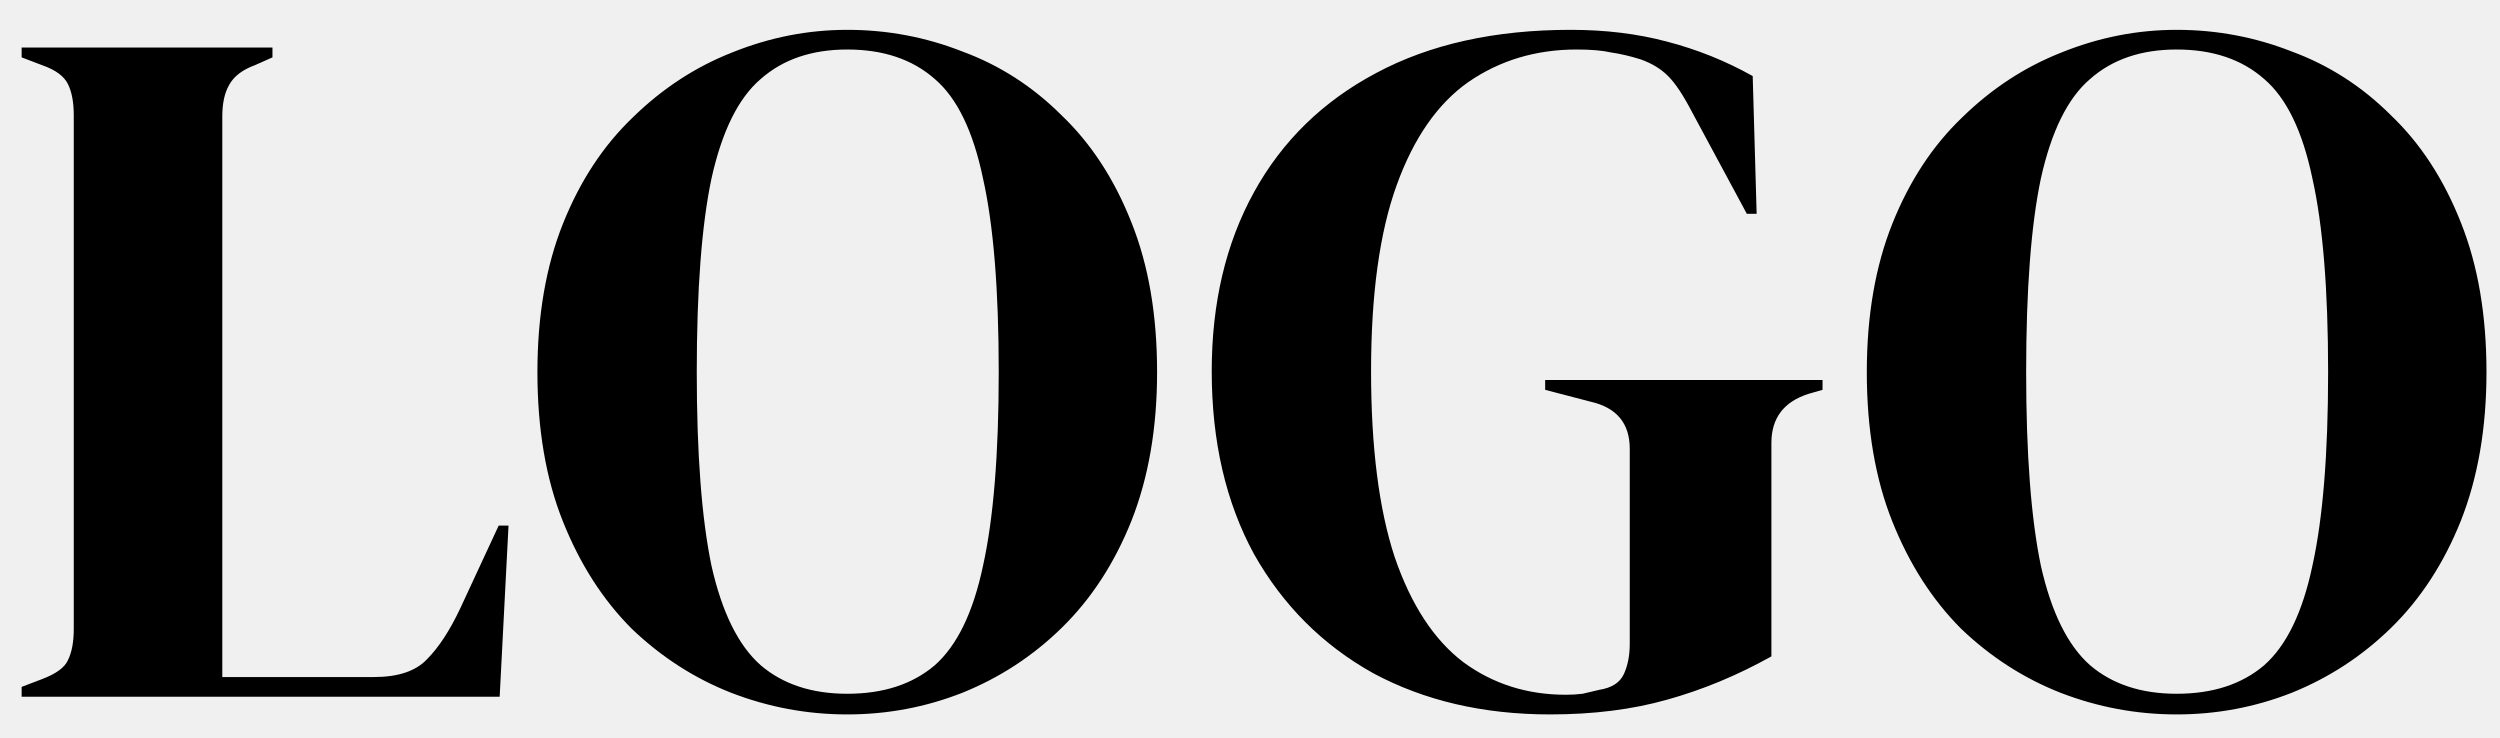
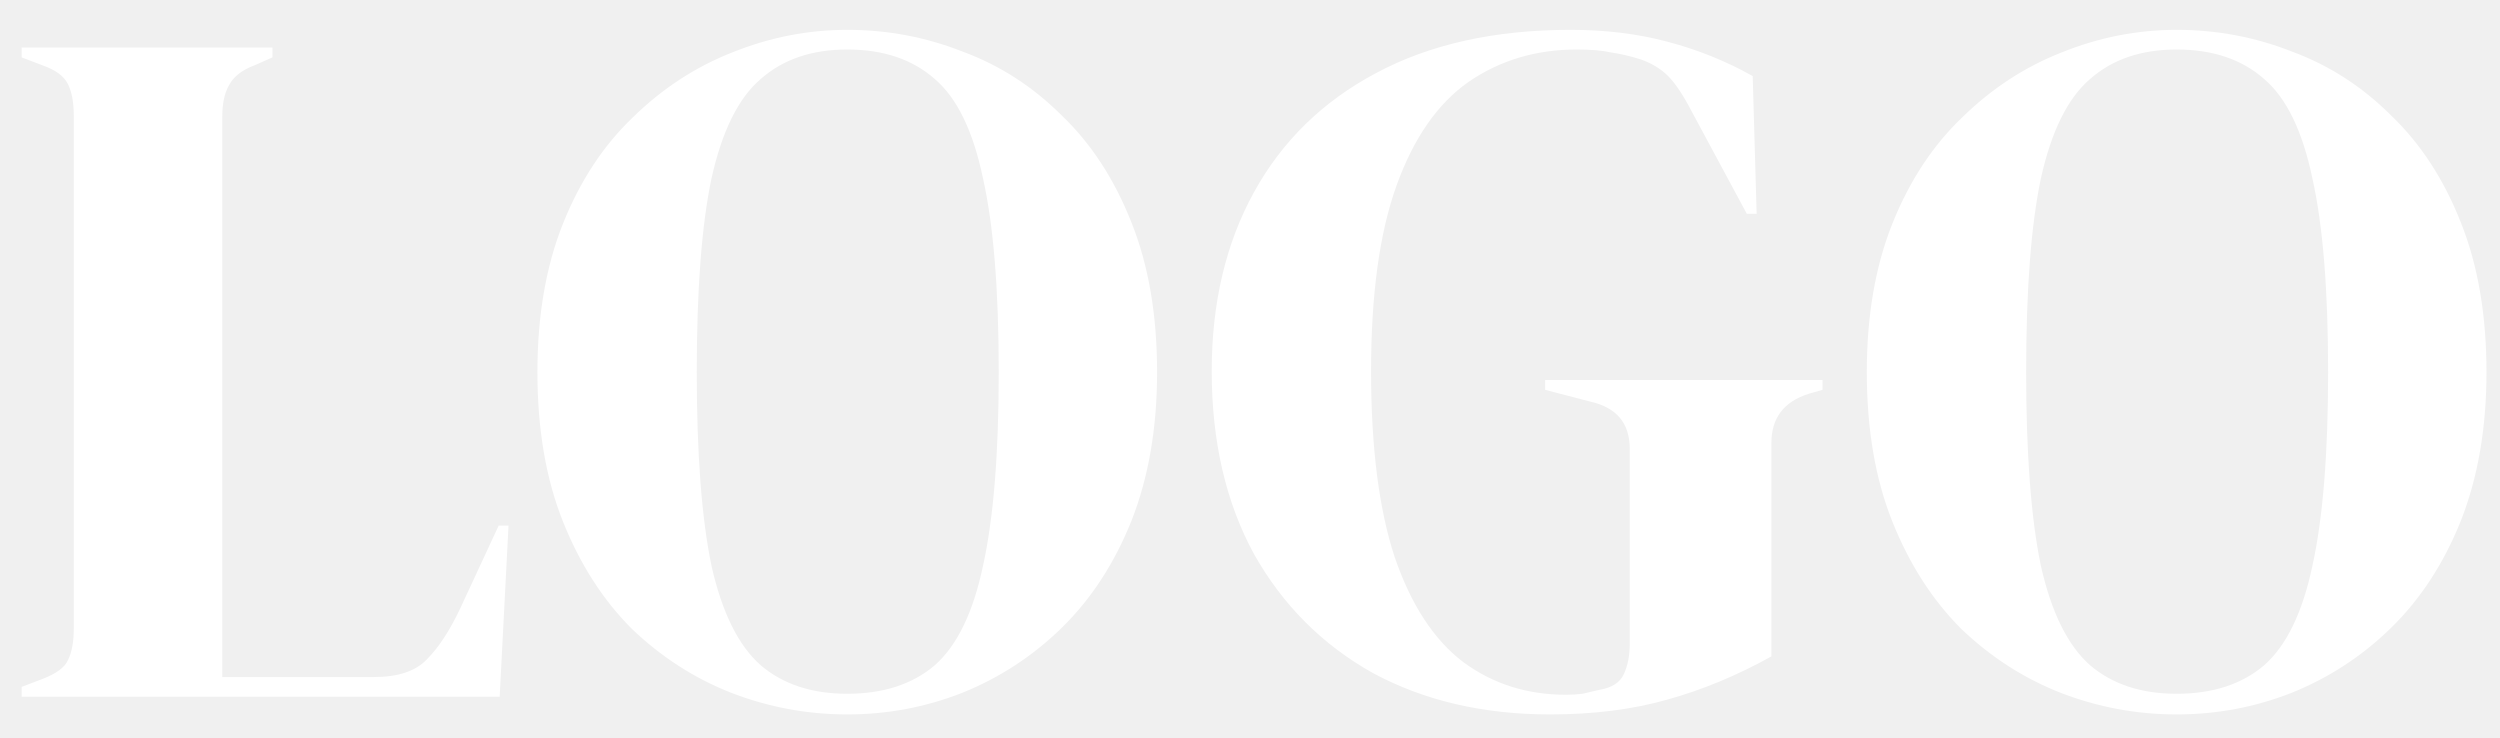
<svg xmlns="http://www.w3.org/2000/svg" width="61" height="18" viewBox="0 0 61 18" fill="none">
-   <path d="M0.528 17V16.76L1.032 16.568C1.368 16.44 1.576 16.288 1.656 16.112C1.752 15.92 1.8 15.664 1.8 15.344V2.816C1.8 2.496 1.752 2.24 1.656 2.048C1.56 1.856 1.352 1.704 1.032 1.592L0.528 1.4V1.16H6.648V1.4L6.216 1.592C5.912 1.704 5.704 1.864 5.592 2.072C5.48 2.264 5.424 2.52 5.424 2.84V16.52H9.12C9.712 16.52 10.144 16.376 10.416 16.088C10.704 15.8 10.976 15.384 11.232 14.84L12.168 12.824H12.408L12.192 17H0.528ZM20.673 17.432C19.697 17.432 18.753 17.256 17.841 16.904C16.945 16.552 16.137 16.032 15.417 15.344C14.713 14.64 14.153 13.768 13.737 12.728C13.321 11.688 13.113 10.472 13.113 9.08C13.113 7.704 13.321 6.496 13.737 5.456C14.153 4.416 14.721 3.552 15.441 2.864C16.161 2.16 16.969 1.632 17.865 1.28C18.777 0.912 19.713 0.728 20.673 0.728C21.649 0.728 22.585 0.904 23.481 1.256C24.393 1.592 25.201 2.112 25.905 2.816C26.625 3.504 27.193 4.376 27.609 5.432C28.025 6.472 28.233 7.688 28.233 9.08C28.233 10.44 28.025 11.648 27.609 12.704C27.193 13.744 26.625 14.616 25.905 15.32C25.201 16.008 24.393 16.536 23.481 16.904C22.585 17.256 21.649 17.432 20.673 17.432ZM20.673 16.928C21.553 16.928 22.265 16.696 22.809 16.232C23.353 15.752 23.745 14.944 23.985 13.808C24.241 12.656 24.369 11.08 24.369 9.08C24.369 7.064 24.241 5.488 23.985 4.352C23.745 3.2 23.353 2.392 22.809 1.928C22.265 1.448 21.553 1.208 20.673 1.208C19.809 1.208 19.105 1.448 18.561 1.928C18.017 2.392 17.617 3.2 17.361 4.352C17.121 5.488 17.001 7.064 17.001 9.08C17.001 11.08 17.121 12.656 17.361 13.808C17.617 14.944 18.017 15.752 18.561 16.232C19.105 16.696 19.809 16.928 20.673 16.928ZM37.822 17.432C36.19 17.432 34.75 17.096 33.502 16.424C32.27 15.736 31.302 14.768 30.598 13.52C29.91 12.256 29.566 10.768 29.566 9.056C29.566 7.392 29.91 5.936 30.598 4.688C31.286 3.44 32.278 2.472 33.574 1.784C34.886 1.08 36.47 0.728 38.326 0.728C39.174 0.728 39.958 0.824 40.678 1.016C41.414 1.208 42.11 1.488 42.766 1.856L42.862 5.216H42.622L41.278 2.72C41.07 2.32 40.878 2.032 40.702 1.856C40.526 1.68 40.302 1.544 40.03 1.448C39.774 1.368 39.534 1.312 39.31 1.28C39.102 1.232 38.822 1.208 38.47 1.208C37.478 1.208 36.598 1.472 35.83 2C35.078 2.528 34.494 3.368 34.078 4.52C33.662 5.672 33.454 7.184 33.454 9.056C33.454 10.912 33.646 12.424 34.03 13.592C34.43 14.76 34.99 15.616 35.71 16.16C36.43 16.688 37.262 16.952 38.206 16.952C38.35 16.952 38.486 16.944 38.614 16.928C38.758 16.896 38.894 16.864 39.022 16.832C39.326 16.784 39.526 16.656 39.622 16.448C39.718 16.24 39.766 15.992 39.766 15.704V10.952C39.766 10.328 39.446 9.944 38.806 9.8L37.702 9.512V9.272H44.47V9.512L44.134 9.608C43.526 9.8 43.222 10.2 43.222 10.808V16.016C42.39 16.48 41.542 16.832 40.678 17.072C39.83 17.312 38.878 17.432 37.822 17.432ZM53.11 17.432C52.134 17.432 51.19 17.256 50.278 16.904C49.382 16.552 48.574 16.032 47.854 15.344C47.15 14.64 46.59 13.768 46.174 12.728C45.758 11.688 45.55 10.472 45.55 9.08C45.55 7.704 45.758 6.496 46.174 5.456C46.59 4.416 47.158 3.552 47.878 2.864C48.598 2.16 49.406 1.632 50.302 1.28C51.214 0.912 52.15 0.728 53.11 0.728C54.086 0.728 55.022 0.904 55.918 1.256C56.83 1.592 57.638 2.112 58.342 2.816C59.062 3.504 59.63 4.376 60.046 5.432C60.462 6.472 60.67 7.688 60.67 9.08C60.67 10.44 60.462 11.648 60.046 12.704C59.63 13.744 59.062 14.616 58.342 15.32C57.638 16.008 56.83 16.536 55.918 16.904C55.022 17.256 54.086 17.432 53.11 17.432ZM53.11 16.928C53.99 16.928 54.702 16.696 55.246 16.232C55.79 15.752 56.182 14.944 56.422 13.808C56.678 12.656 56.806 11.08 56.806 9.08C56.806 7.064 56.678 5.488 56.422 4.352C56.182 3.2 55.79 2.392 55.246 1.928C54.702 1.448 53.99 1.208 53.11 1.208C52.246 1.208 51.542 1.448 50.998 1.928C50.454 2.392 50.054 3.2 49.798 4.352C49.558 5.488 49.438 7.064 49.438 9.08C49.438 11.08 49.558 12.656 49.798 13.808C50.054 14.944 50.454 15.752 50.998 16.232C51.542 16.696 52.246 16.928 53.11 16.928Z" fill="black" />
+   <path d="M0.528 17V16.76L1.032 16.568C1.368 16.44 1.576 16.288 1.656 16.112C1.752 15.92 1.8 15.664 1.8 15.344V2.816C1.8 2.496 1.752 2.24 1.656 2.048C1.56 1.856 1.352 1.704 1.032 1.592L0.528 1.4V1.16H6.648V1.4L6.216 1.592C5.912 1.704 5.704 1.864 5.592 2.072C5.48 2.264 5.424 2.52 5.424 2.84V16.52H9.12C9.712 16.52 10.144 16.376 10.416 16.088C10.704 15.8 10.976 15.384 11.232 14.84L12.168 12.824H12.408L12.192 17H0.528ZM20.673 17.432C19.697 17.432 18.753 17.256 17.841 16.904C16.945 16.552 16.137 16.032 15.417 15.344C14.713 14.64 14.153 13.768 13.737 12.728C13.321 11.688 13.113 10.472 13.113 9.08C13.113 7.704 13.321 6.496 13.737 5.456C14.153 4.416 14.721 3.552 15.441 2.864C16.161 2.16 16.969 1.632 17.865 1.28C18.777 0.912 19.713 0.728 20.673 0.728C21.649 0.728 22.585 0.904 23.481 1.256C24.393 1.592 25.201 2.112 25.905 2.816C26.625 3.504 27.193 4.376 27.609 5.432C28.025 6.472 28.233 7.688 28.233 9.08C28.233 10.44 28.025 11.648 27.609 12.704C27.193 13.744 26.625 14.616 25.905 15.32C25.201 16.008 24.393 16.536 23.481 16.904C22.585 17.256 21.649 17.432 20.673 17.432ZM20.673 16.928C21.553 16.928 22.265 16.696 22.809 16.232C23.353 15.752 23.745 14.944 23.985 13.808C24.241 12.656 24.369 11.08 24.369 9.08C24.369 7.064 24.241 5.488 23.985 4.352C23.745 3.2 23.353 2.392 22.809 1.928C22.265 1.448 21.553 1.208 20.673 1.208C19.809 1.208 19.105 1.448 18.561 1.928C18.017 2.392 17.617 3.2 17.361 4.352C17.121 5.488 17.001 7.064 17.001 9.08C17.001 11.08 17.121 12.656 17.361 13.808C17.617 14.944 18.017 15.752 18.561 16.232C19.105 16.696 19.809 16.928 20.673 16.928ZM37.822 17.432C36.19 17.432 34.75 17.096 33.502 16.424C32.27 15.736 31.302 14.768 30.598 13.52C29.91 12.256 29.566 10.768 29.566 9.056C29.566 7.392 29.91 5.936 30.598 4.688C31.286 3.44 32.278 2.472 33.574 1.784C34.886 1.08 36.47 0.728 38.326 0.728C39.174 0.728 39.958 0.824 40.678 1.016C41.414 1.208 42.11 1.488 42.766 1.856L42.862 5.216H42.622L41.278 2.72C41.07 2.32 40.878 2.032 40.702 1.856C40.526 1.68 40.302 1.544 40.03 1.448C39.774 1.368 39.534 1.312 39.31 1.28C39.102 1.232 38.822 1.208 38.47 1.208C37.478 1.208 36.598 1.472 35.83 2C35.078 2.528 34.494 3.368 34.078 4.52C33.662 5.672 33.454 7.184 33.454 9.056C33.454 10.912 33.646 12.424 34.03 13.592C34.43 14.76 34.99 15.616 35.71 16.16C36.43 16.688 37.262 16.952 38.206 16.952C38.35 16.952 38.486 16.944 38.614 16.928C38.758 16.896 38.894 16.864 39.022 16.832C39.326 16.784 39.526 16.656 39.622 16.448C39.718 16.24 39.766 15.992 39.766 15.704V10.952C39.766 10.328 39.446 9.944 38.806 9.8L37.702 9.512V9.272H44.47V9.512L44.134 9.608C43.526 9.8 43.222 10.2 43.222 10.808V16.016C42.39 16.48 41.542 16.832 40.678 17.072C39.83 17.312 38.878 17.432 37.822 17.432ZM53.11 17.432C52.134 17.432 51.19 17.256 50.278 16.904C49.382 16.552 48.574 16.032 47.854 15.344C47.15 14.64 46.59 13.768 46.174 12.728C45.758 11.688 45.55 10.472 45.55 9.08C45.55 7.704 45.758 6.496 46.174 5.456C46.59 4.416 47.158 3.552 47.878 2.864C48.598 2.16 49.406 1.632 50.302 1.28C51.214 0.912 52.15 0.728 53.11 0.728C54.086 0.728 55.022 0.904 55.918 1.256C56.83 1.592 57.638 2.112 58.342 2.816C59.062 3.504 59.63 4.376 60.046 5.432C60.462 6.472 60.67 7.688 60.67 9.08C60.67 10.44 60.462 11.648 60.046 12.704C59.63 13.744 59.062 14.616 58.342 15.32C57.638 16.008 56.83 16.536 55.918 16.904C55.022 17.256 54.086 17.432 53.11 17.432ZM53.11 16.928C53.99 16.928 54.702 16.696 55.246 16.232C55.79 15.752 56.182 14.944 56.422 13.808C56.678 12.656 56.806 11.08 56.806 9.08C56.806 7.064 56.678 5.488 56.422 4.352C56.182 3.2 55.79 2.392 55.246 1.928C54.702 1.448 53.99 1.208 53.11 1.208C52.246 1.208 51.542 1.448 50.998 1.928C50.454 2.392 50.054 3.2 49.798 4.352C49.558 5.488 49.438 7.064 49.438 9.08C49.438 11.08 49.558 12.656 49.798 13.808C50.054 14.944 50.454 15.752 50.998 16.232C51.542 16.696 52.246 16.928 53.11 16.928Z" fill="white" />
</svg>
